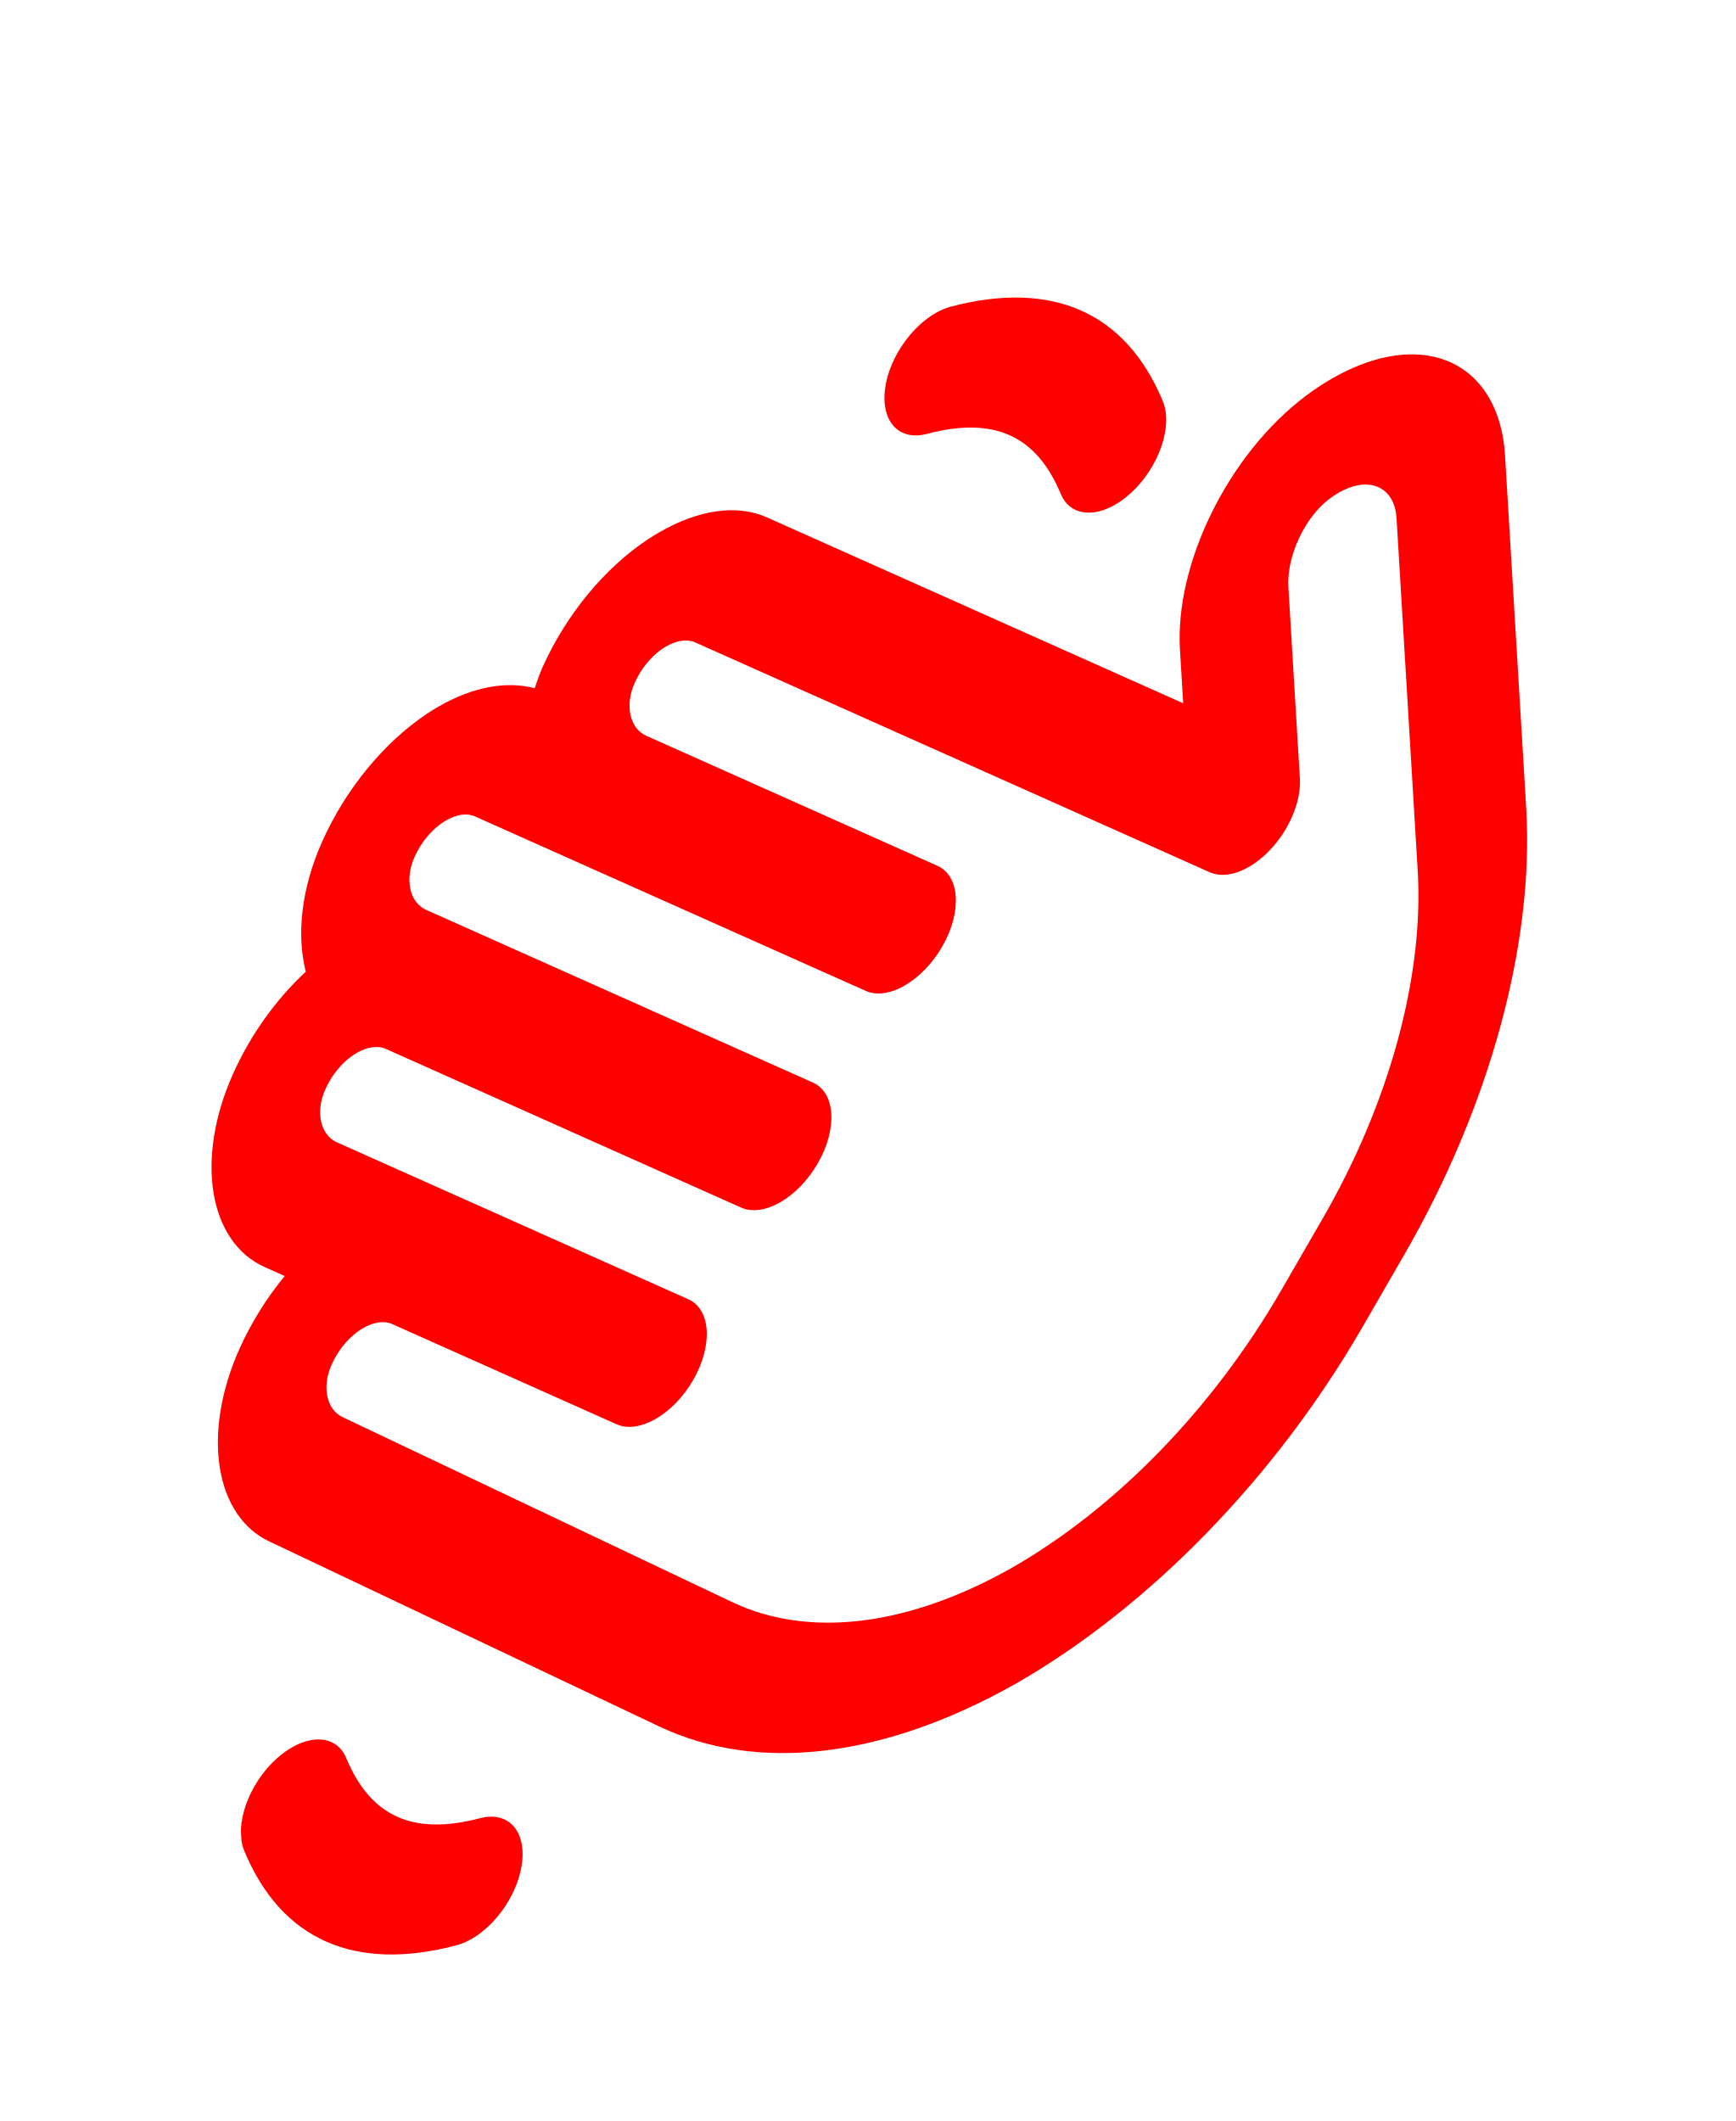
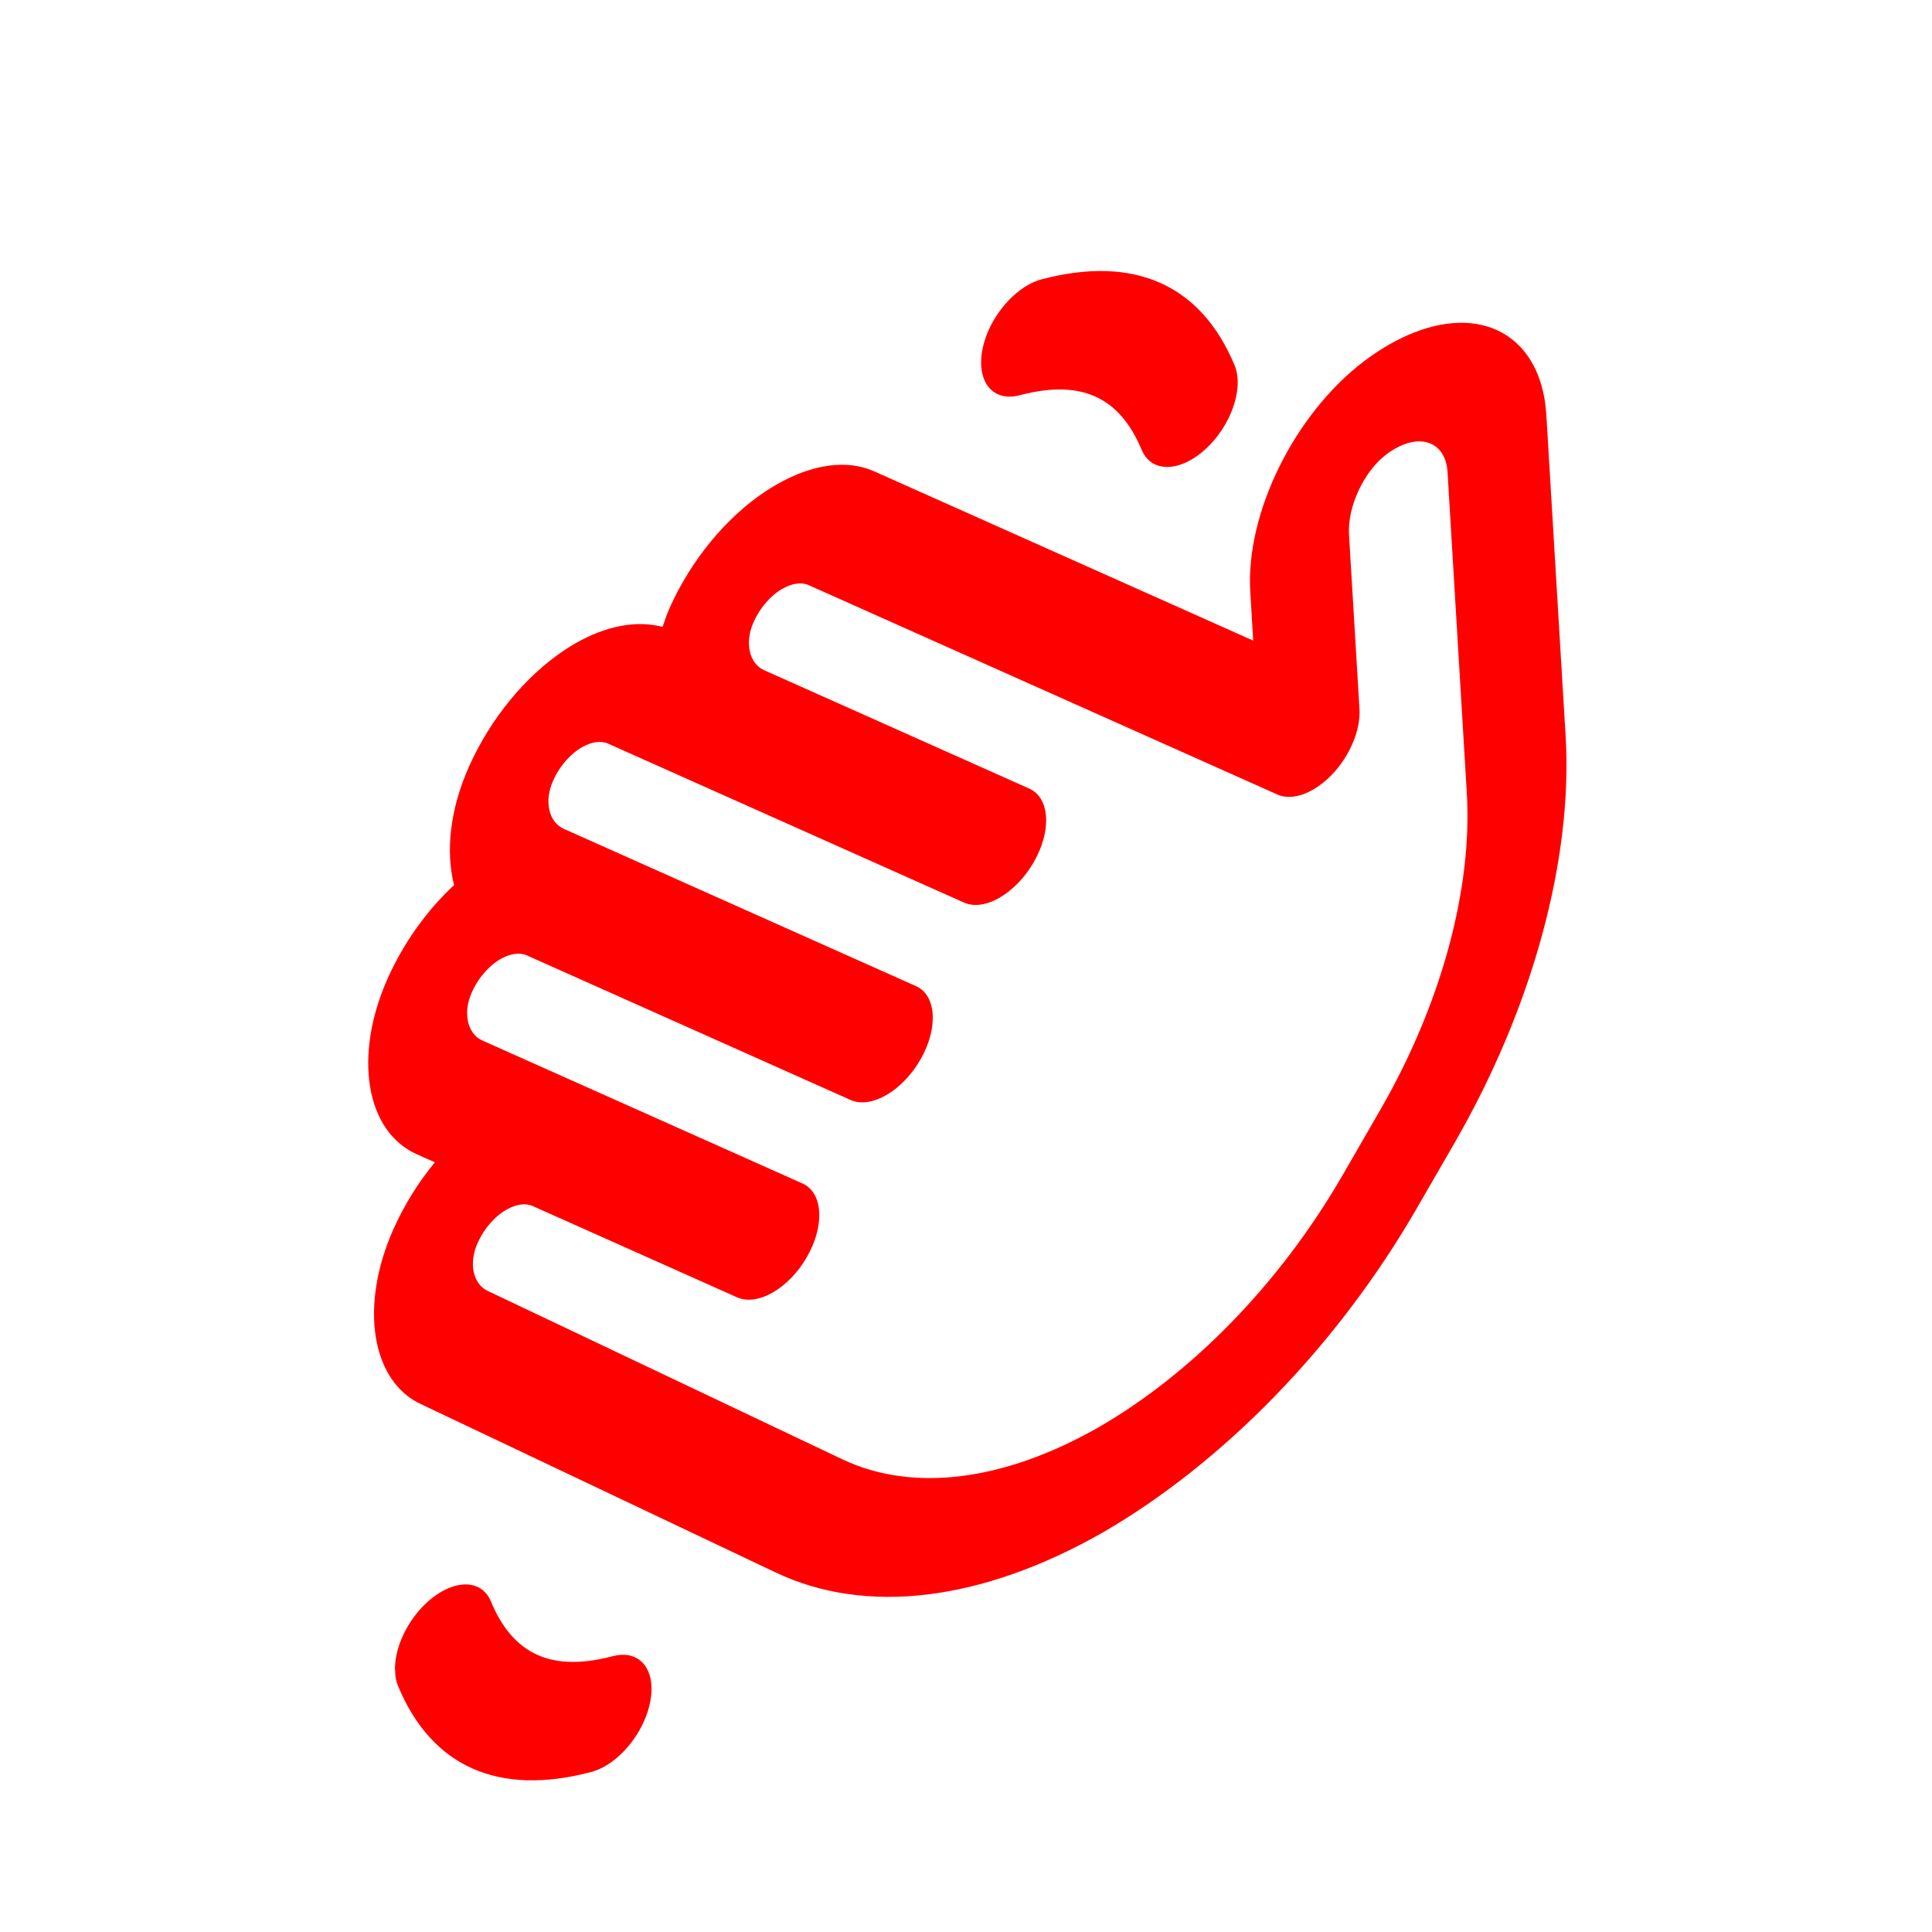
- <svg xmlns="http://www.w3.org/2000/svg" id="Calque_2" data-name="Calque 2" viewBox="0 0 814.29 995.14">
+ <svg xmlns="http://www.w3.org/2000/svg" id="Calque_2" data-name="Calque 2" viewBox="0 0 814.29 995.14" width="40" height="40">
  <defs>
    <style>
      .cls-1 {
        isolation: isolate;
      }

      .cls-2 {
        clip-path: url(#clippath);
      }

      .cls-3 {
        fill: none;
      }

      .cls-4 {
        fill: red;
      }
    </style>
    <clipPath id="clippath">
      <polygon class="cls-3" points="121.18 995.14 82.61 352.54 693.24 0 731.81 642.59 121.18 995.14" />
    </clipPath>
  </defs>
  <g id="Calque_1-2" data-name="Calque 1">
    <g class="cls-1">
      <g class="cls-2">
        <path class="cls-4" d="m309.34,249.71c-1.87,1.08-3.75,2.25-5.63,3.49-20.25,13.49-38.19,35.32-49.2,59.9-1.46,3.28-2.53,6.56-3.67,9.82-13.15-3.54-28.99-.72-45.19,8.64-1.74,1-3.48,2.08-5.22,3.24-20.28,13.49-38.22,35.34-49.22,59.92-9.96,22.25-12.13,44.04-7.75,61.18-13.94,12.95-25.94,29.63-34.11,47.89-17.9,39.95-11.48,78.96,14.9,90.74l9.31,4.16c-8.44,10.25-15.72,21.9-21.25,34.23-17.85,39.95-11.42,78.93,14.66,90.6l182.2,86.46c46.37,21.99,105.74,15,168.21-20.5,61.63-35.58,120.76-95.78,161.8-166.83l19.44-33.66c40.28-69.74,61.2-146.29,57.37-210.04l-9.91-165.14c-1.42-23.62-12.55-40.26-30.57-45.68-14.65-4.42-32.64-.91-50.77,9.56-4.13,2.38-8.27,5.13-12.38,8.23-35.97,27.2-61.23,78.29-58.79,118.91l1.51,25.14-195.27-87.21c-13.96-6.24-31.93-3.75-50.46,6.95m396.72-35.94v.06s0-.06,0-.06M136.87,819.9c-2.42,1.4-4.86,3.18-7.26,5.35-13.2,12.06-19.91,31.39-14.99,43.2,17.29,41.6,51.7,56.89,99.46,44.27,2.44-.66,4.85-1.66,7.22-3.03,11.02-6.36,20.71-19.8,23.24-33.36,3.09-16.47-5.54-26.87-19.27-23.26v-.02c-31.41,8.3-51.41-.66-62.85-28.23-4.03-9.68-14.6-11.24-25.55-4.92m287.66-357.59c6.52-3.76,12.88-10.15,17.52-18.23,9.32-16.21,8.31-33.14-2.27-37.86l-136.65-61.03c-7.68-3.43-10.07-14.27-5.43-24.65,4.13-9.26,10.13-14.21,13.32-16.33.46-.3.91-.58,1.37-.84,4.98-2.88,9.91-3.68,13.7-1.99l241.43,107.86c5.18,2.31,11.84,1.28,18.46-2.55,3.28-1.89,6.54-4.47,9.62-7.65,9.24-9.63,14.86-22.99,14.22-33.8l-5.39-89.8c-.86-14.4,7.6-32.59,19.24-41.39,1.44-1.08,2.88-2.03,4.31-2.86,6.12-3.53,12.04-4.71,16.99-3.23,6.04,1.78,9.74,7.34,10.21,15.21l9.92,165.23c2.98,49.59-13.27,109.11-44.61,163.36l-19.43,33.66c-32.37,55.98-77.75,102.12-125.61,129.75-.1.06-.19.11-.29.17-48.78,27.69-95.56,33.48-131.74,16.31l-182.44-86.63c-7.71-3.41-10.1-14.25-5.45-24.64,4.15-9.27,10.15-14.22,13.34-16.34.48-.31.95-.61,1.43-.88,4.97-2.87,9.89-3.63,13.65-1.95l105.27,47.02c5.29,2.36,11.95,1.22,18.46-2.53,6.51-3.76,12.86-10.13,17.52-18.24,9.32-16.21,8.31-33.14-2.27-37.86l-164.95-73.67c-7.68-3.46-10.07-14.27-5.43-24.65,4.16-9.3,10.15-14.25,13.34-16.37.49-.33.99-.64,1.5-.93,4.79-2.76,9.83-3.54,13.55-1.88l166.73,74.47c5.27,2.36,11.95,1.22,18.47-2.54,6.51-3.76,12.87-10.15,17.52-18.23,9.32-16.21,8.31-33.14-2.27-37.86l-181.53-81.07c-7.68-3.46-10.07-14.27-5.43-24.65,4.13-9.26,10.13-14.22,13.32-16.34.51-.34,1.01-.65,1.51-.94,5.02-2.9,9.82-3.55,13.56-1.89l183.28,81.84c5.27,2.36,11.95,1.22,18.46-2.54m14.28-315.41c-11,6.35-20.74,19.8-23.31,33.38h.03c-3.09,16.47,5.54,26.89,19.27,23.26,31.41-8.3,51.38.67,62.85,28.23,4.03,9.64,14.58,11.28,25.5,4.97,2.44-1.41,4.91-3.23,7.31-5.41,13.18-12.04,19.92-31.39,15-43.21-17.32-41.58-51.7-56.88-99.47-44.27-2.41.64-4.83,1.67-7.18,3.03" />
      </g>
    </g>
  </g>
</svg>
